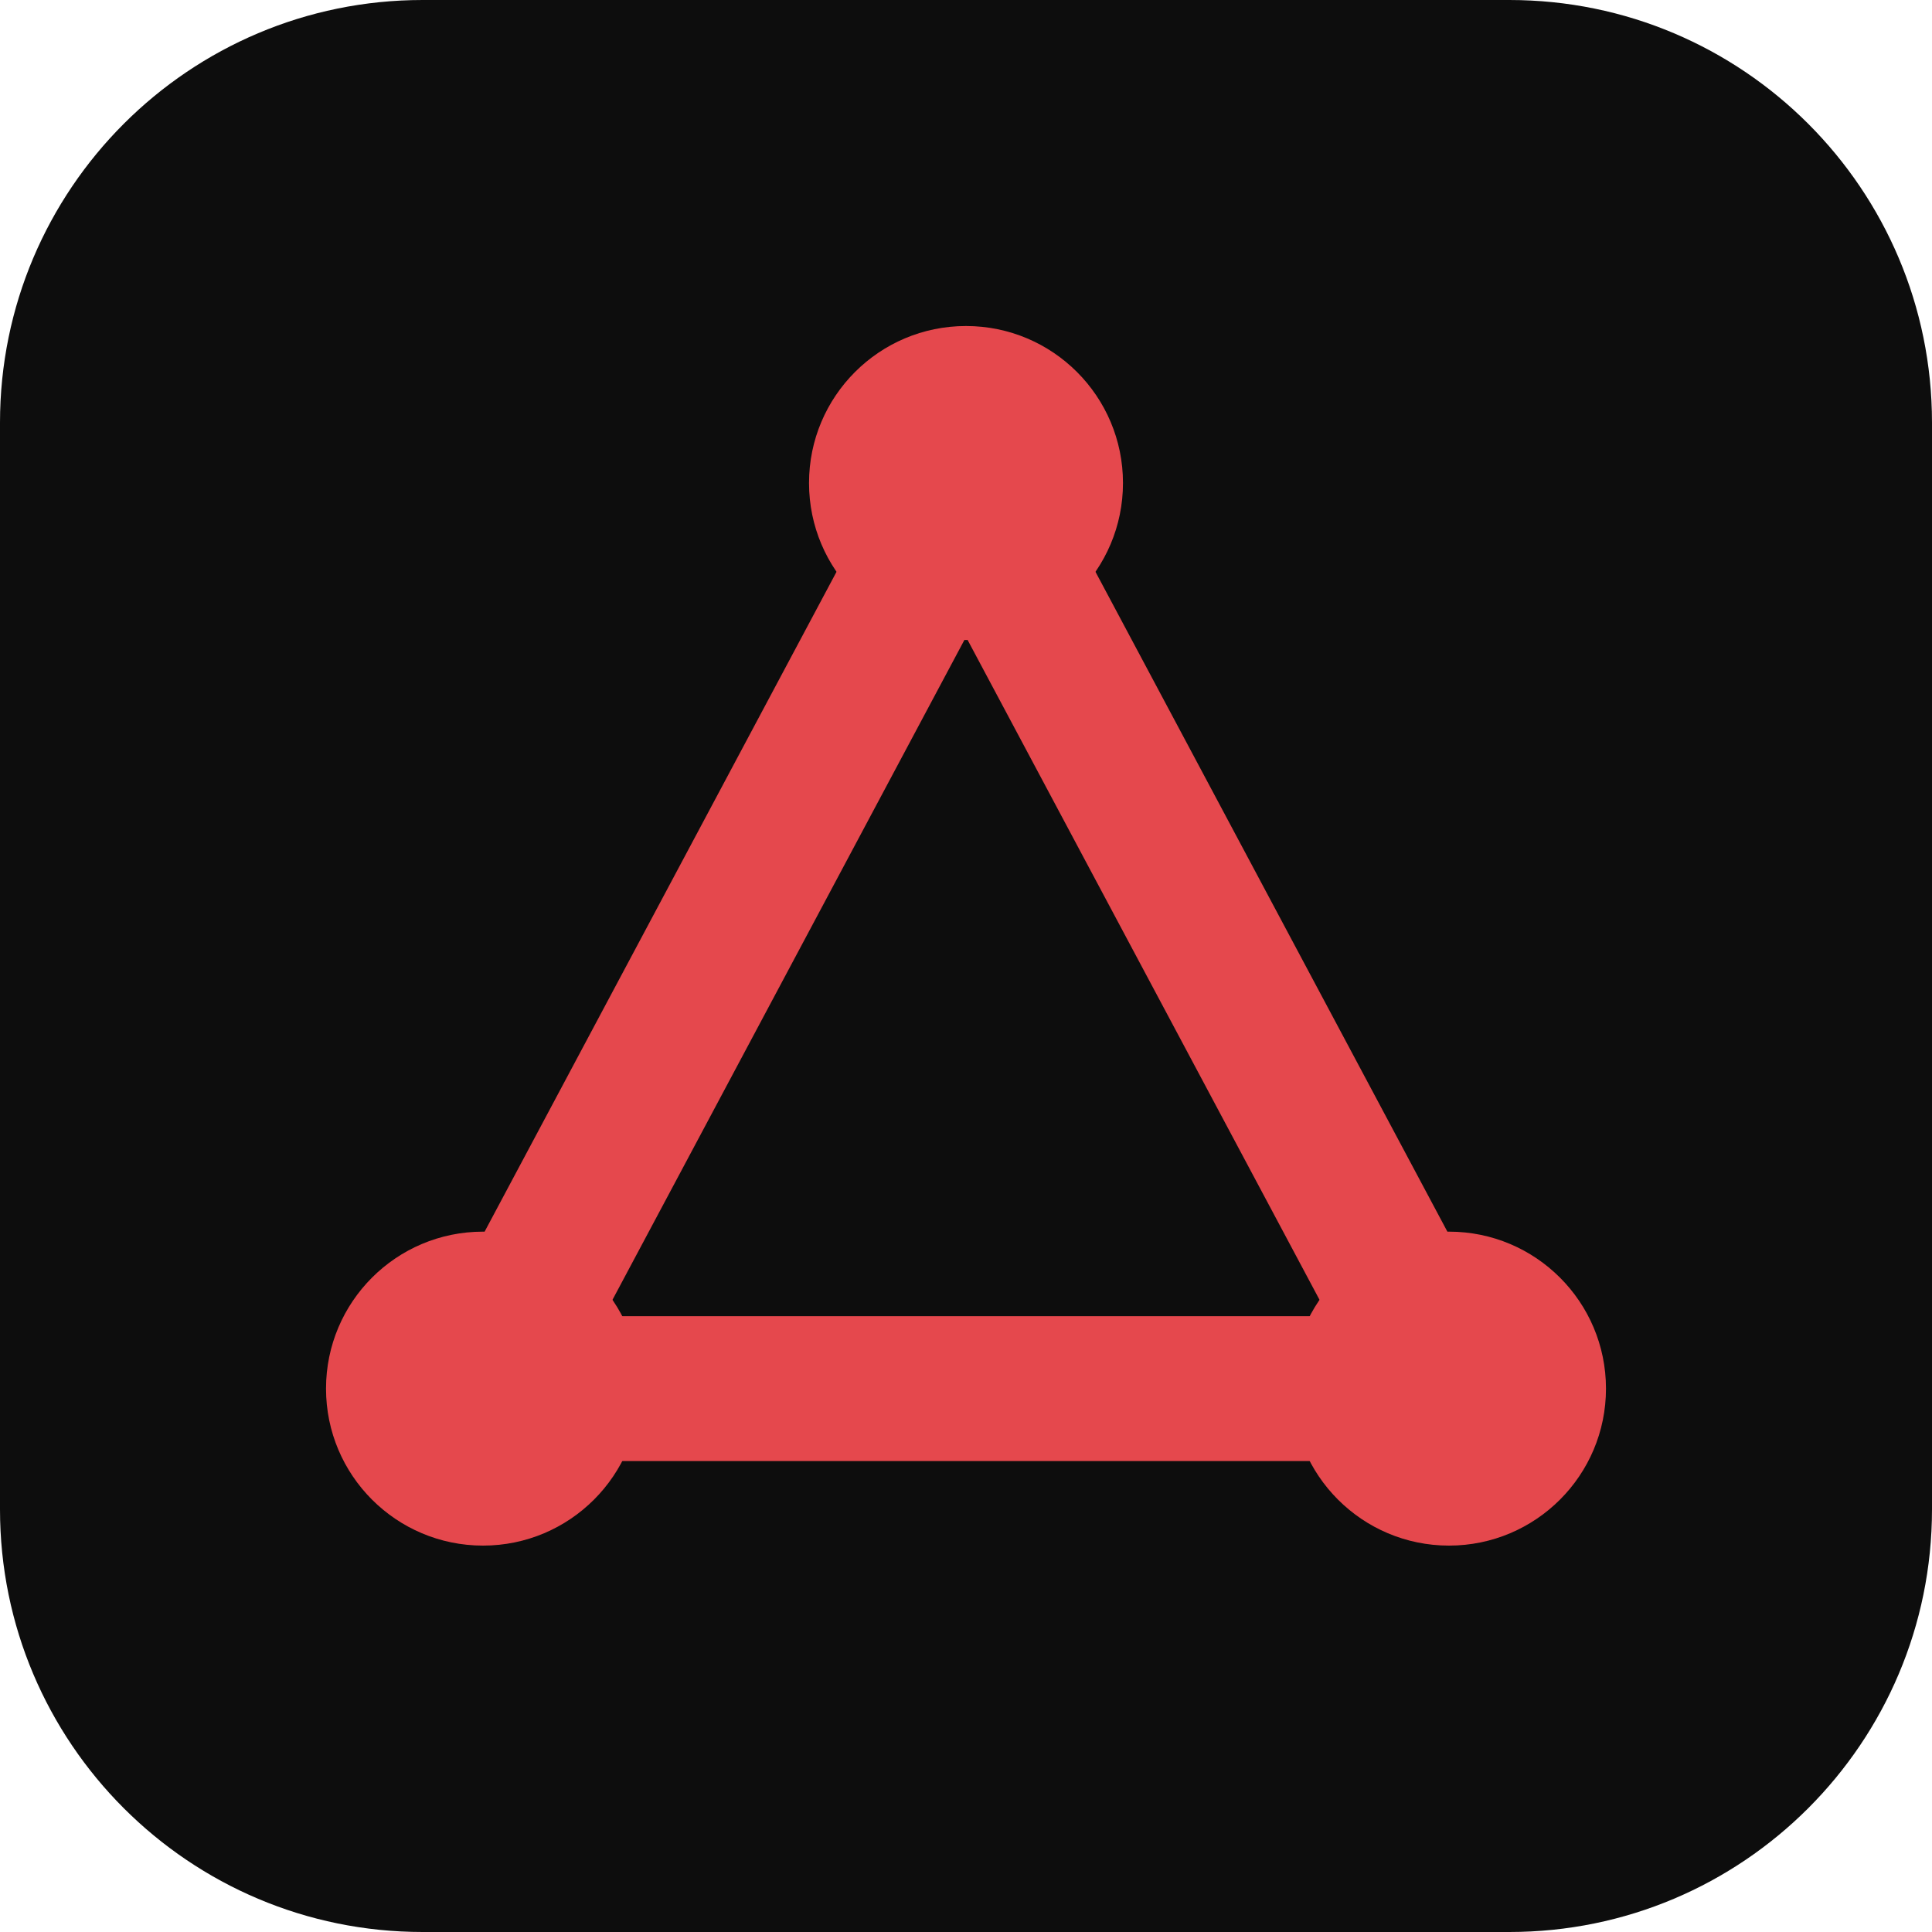
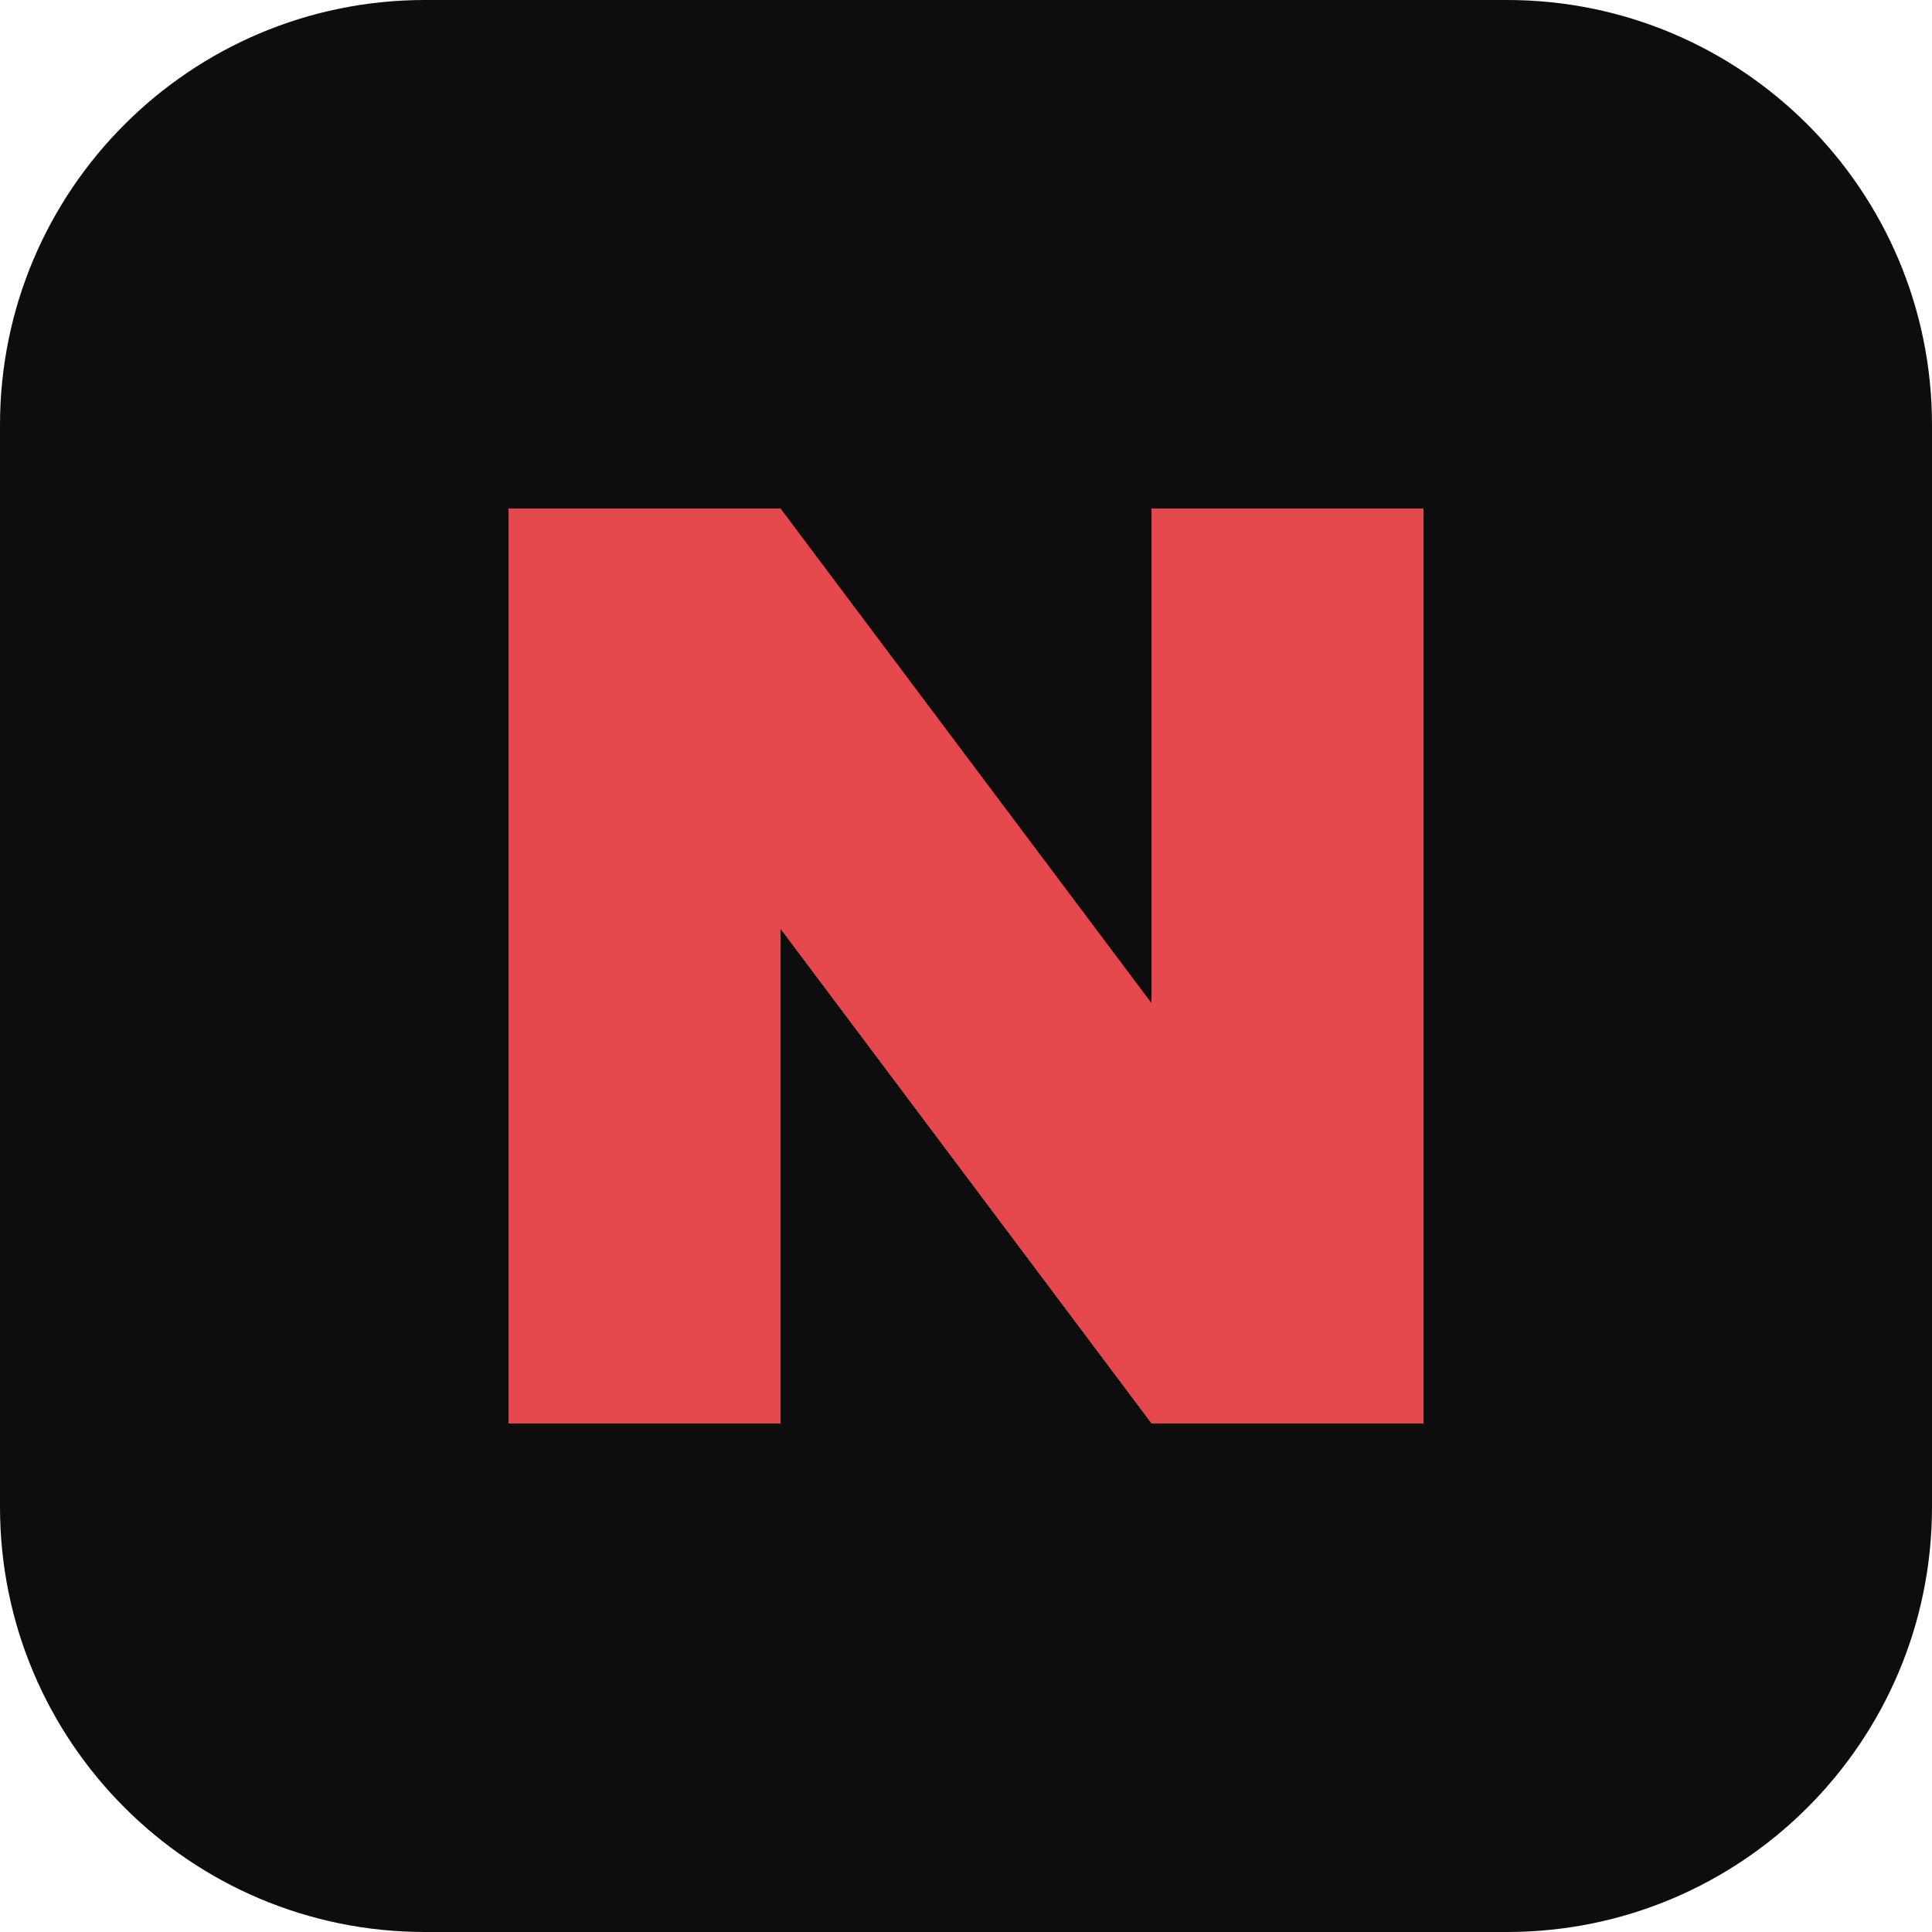
- <svg xmlns="http://www.w3.org/2000/svg" viewBox="0 0 32 32">
-   <rect width="32" height="32" rx="7" fill="#0d0d0d" />
-   <path d="M16 8 L24 23 L8 23 Z" fill="none" stroke="#e5484d" stroke-width="2.4" stroke-linecap="round" stroke-linejoin="round" />
-   <g fill="#e5484d">
-     <circle cx="16" cy="8" r="2.6" />
-     <circle cx="8" cy="23" r="2.6" />
-     <circle cx="24" cy="23" r="2.6" />
-   </g>
+ <svg xmlns="http://www.w3.org/2000/svg" viewBox="0 0 100 100">
+   <rect width="100" height="100" rx="22" fill="#0d0d0d" />
+   <path transform="translate(18 18) scale(0.64)" d="M13 87 V13 H35 L65 53 V13 H87 V87 H65 L35 47 V87 Z" fill="#e5484d" />
</svg>
